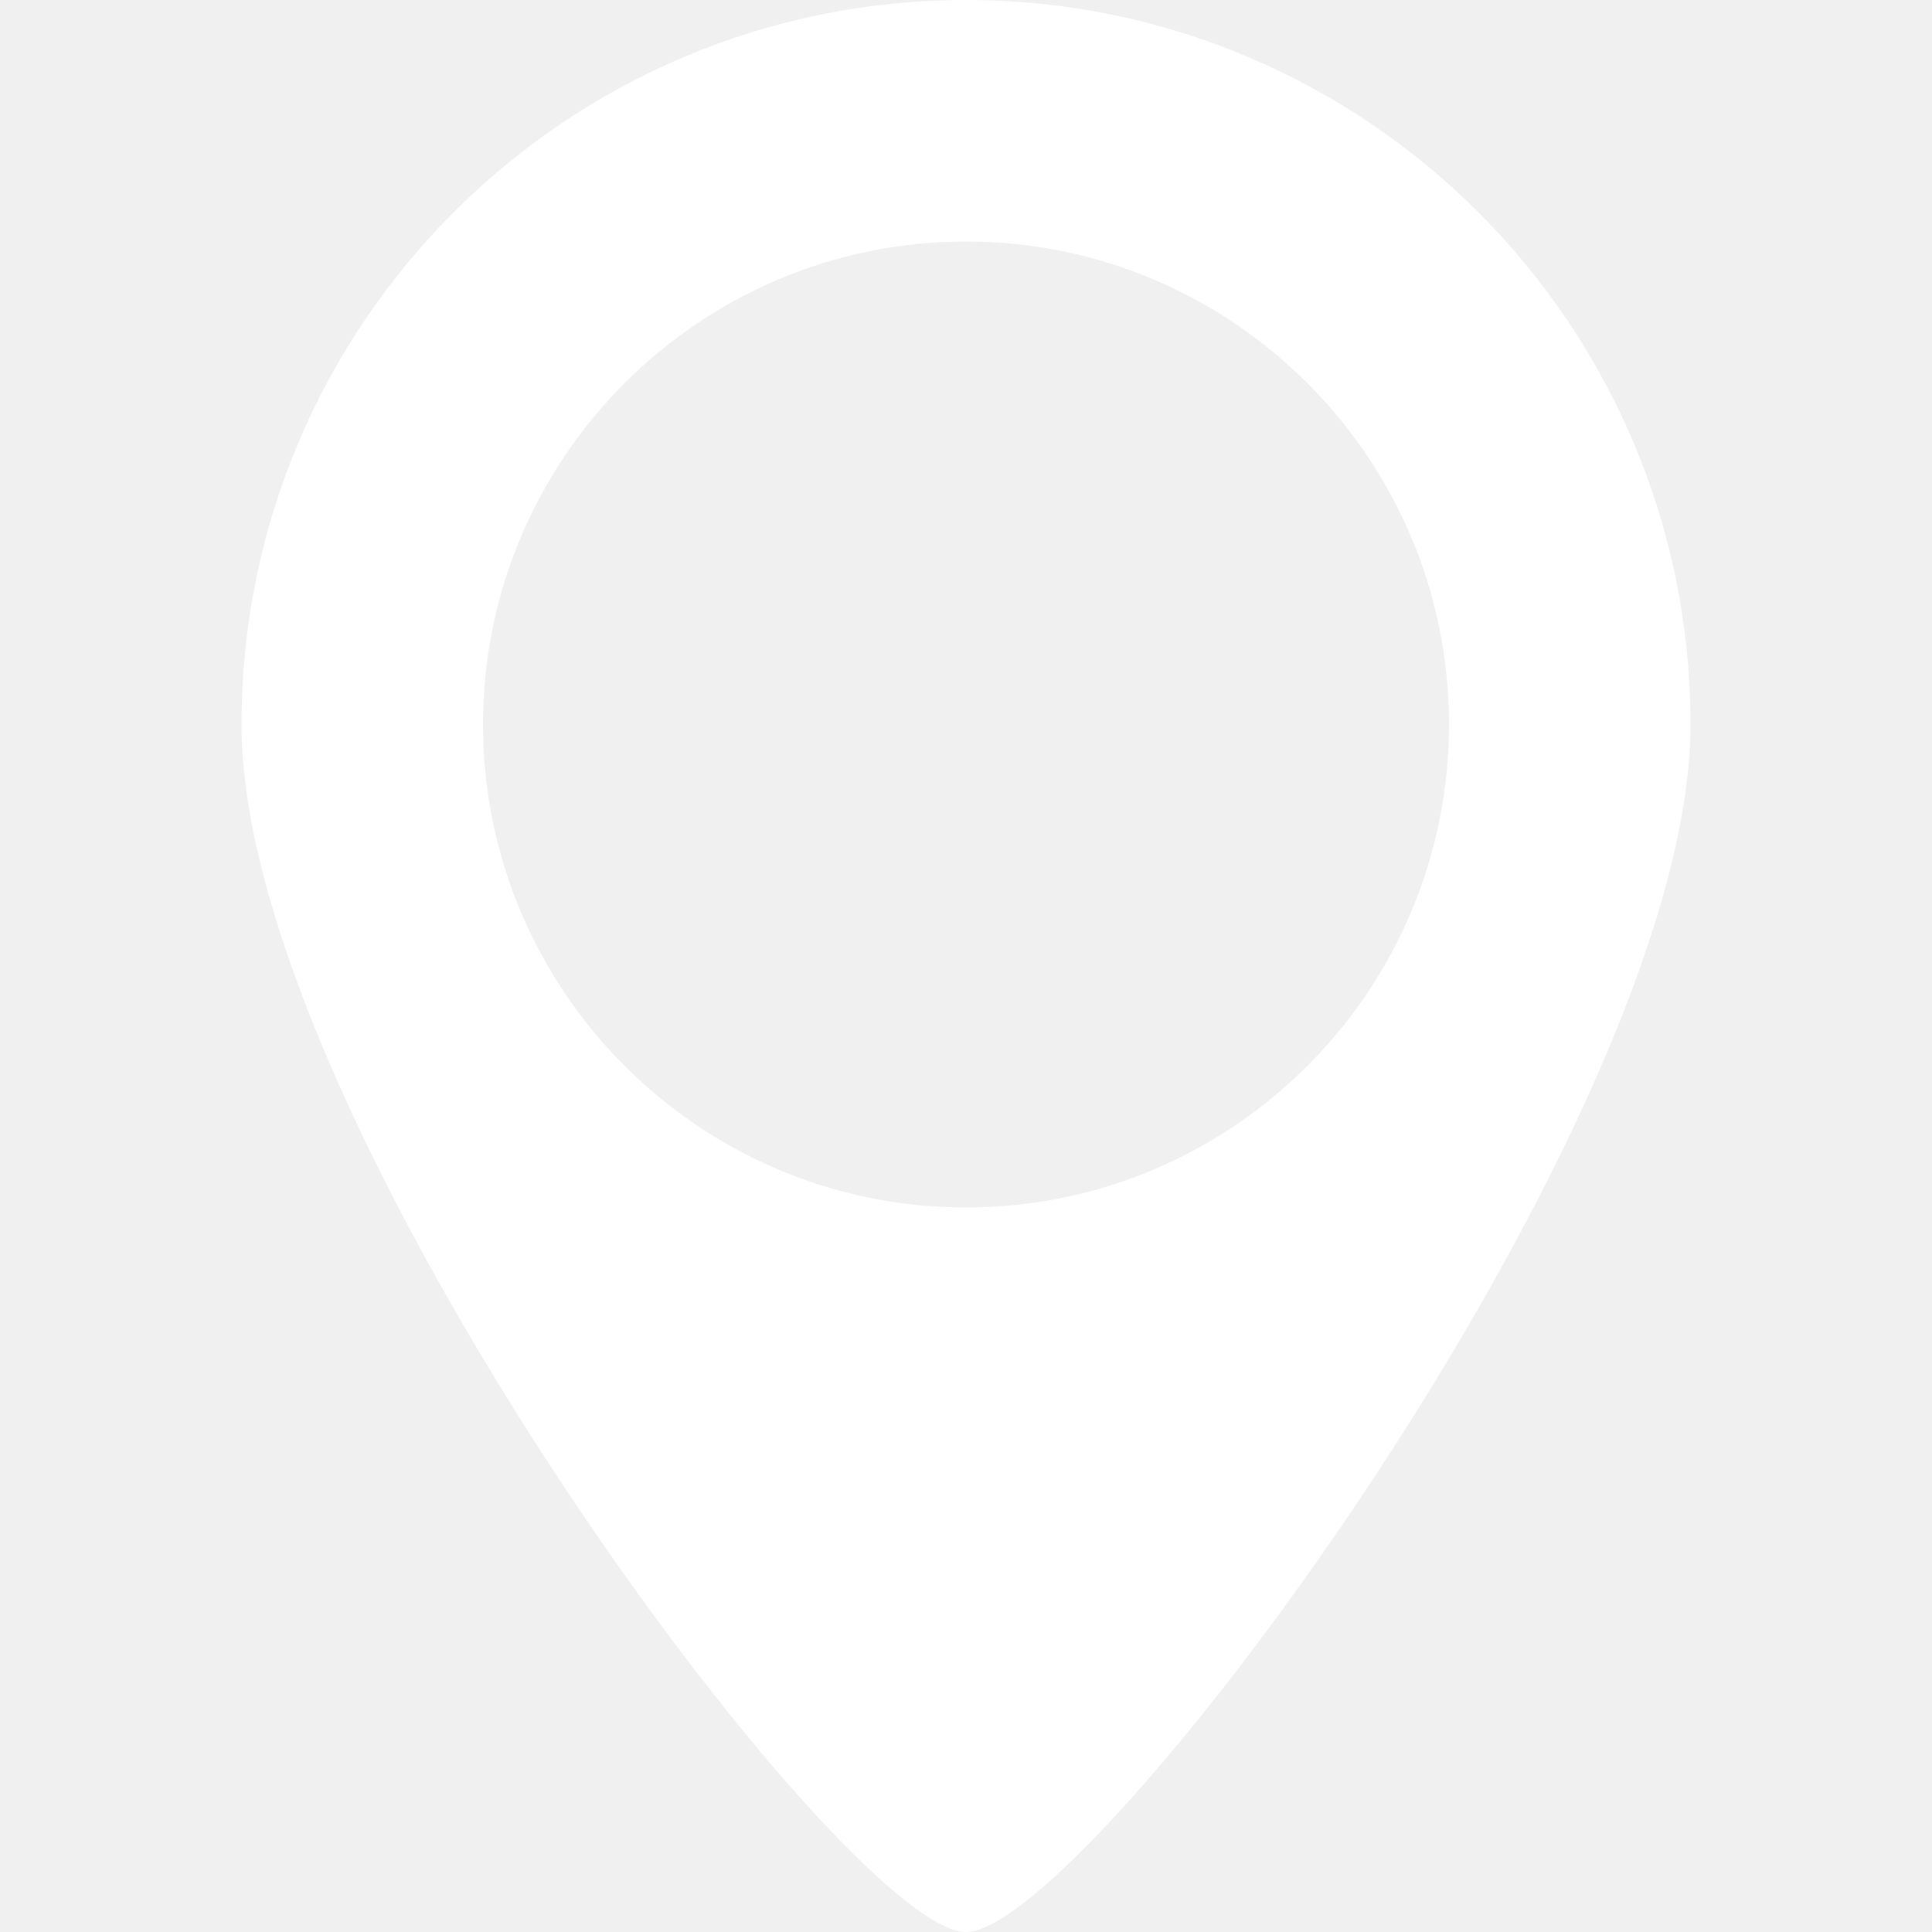
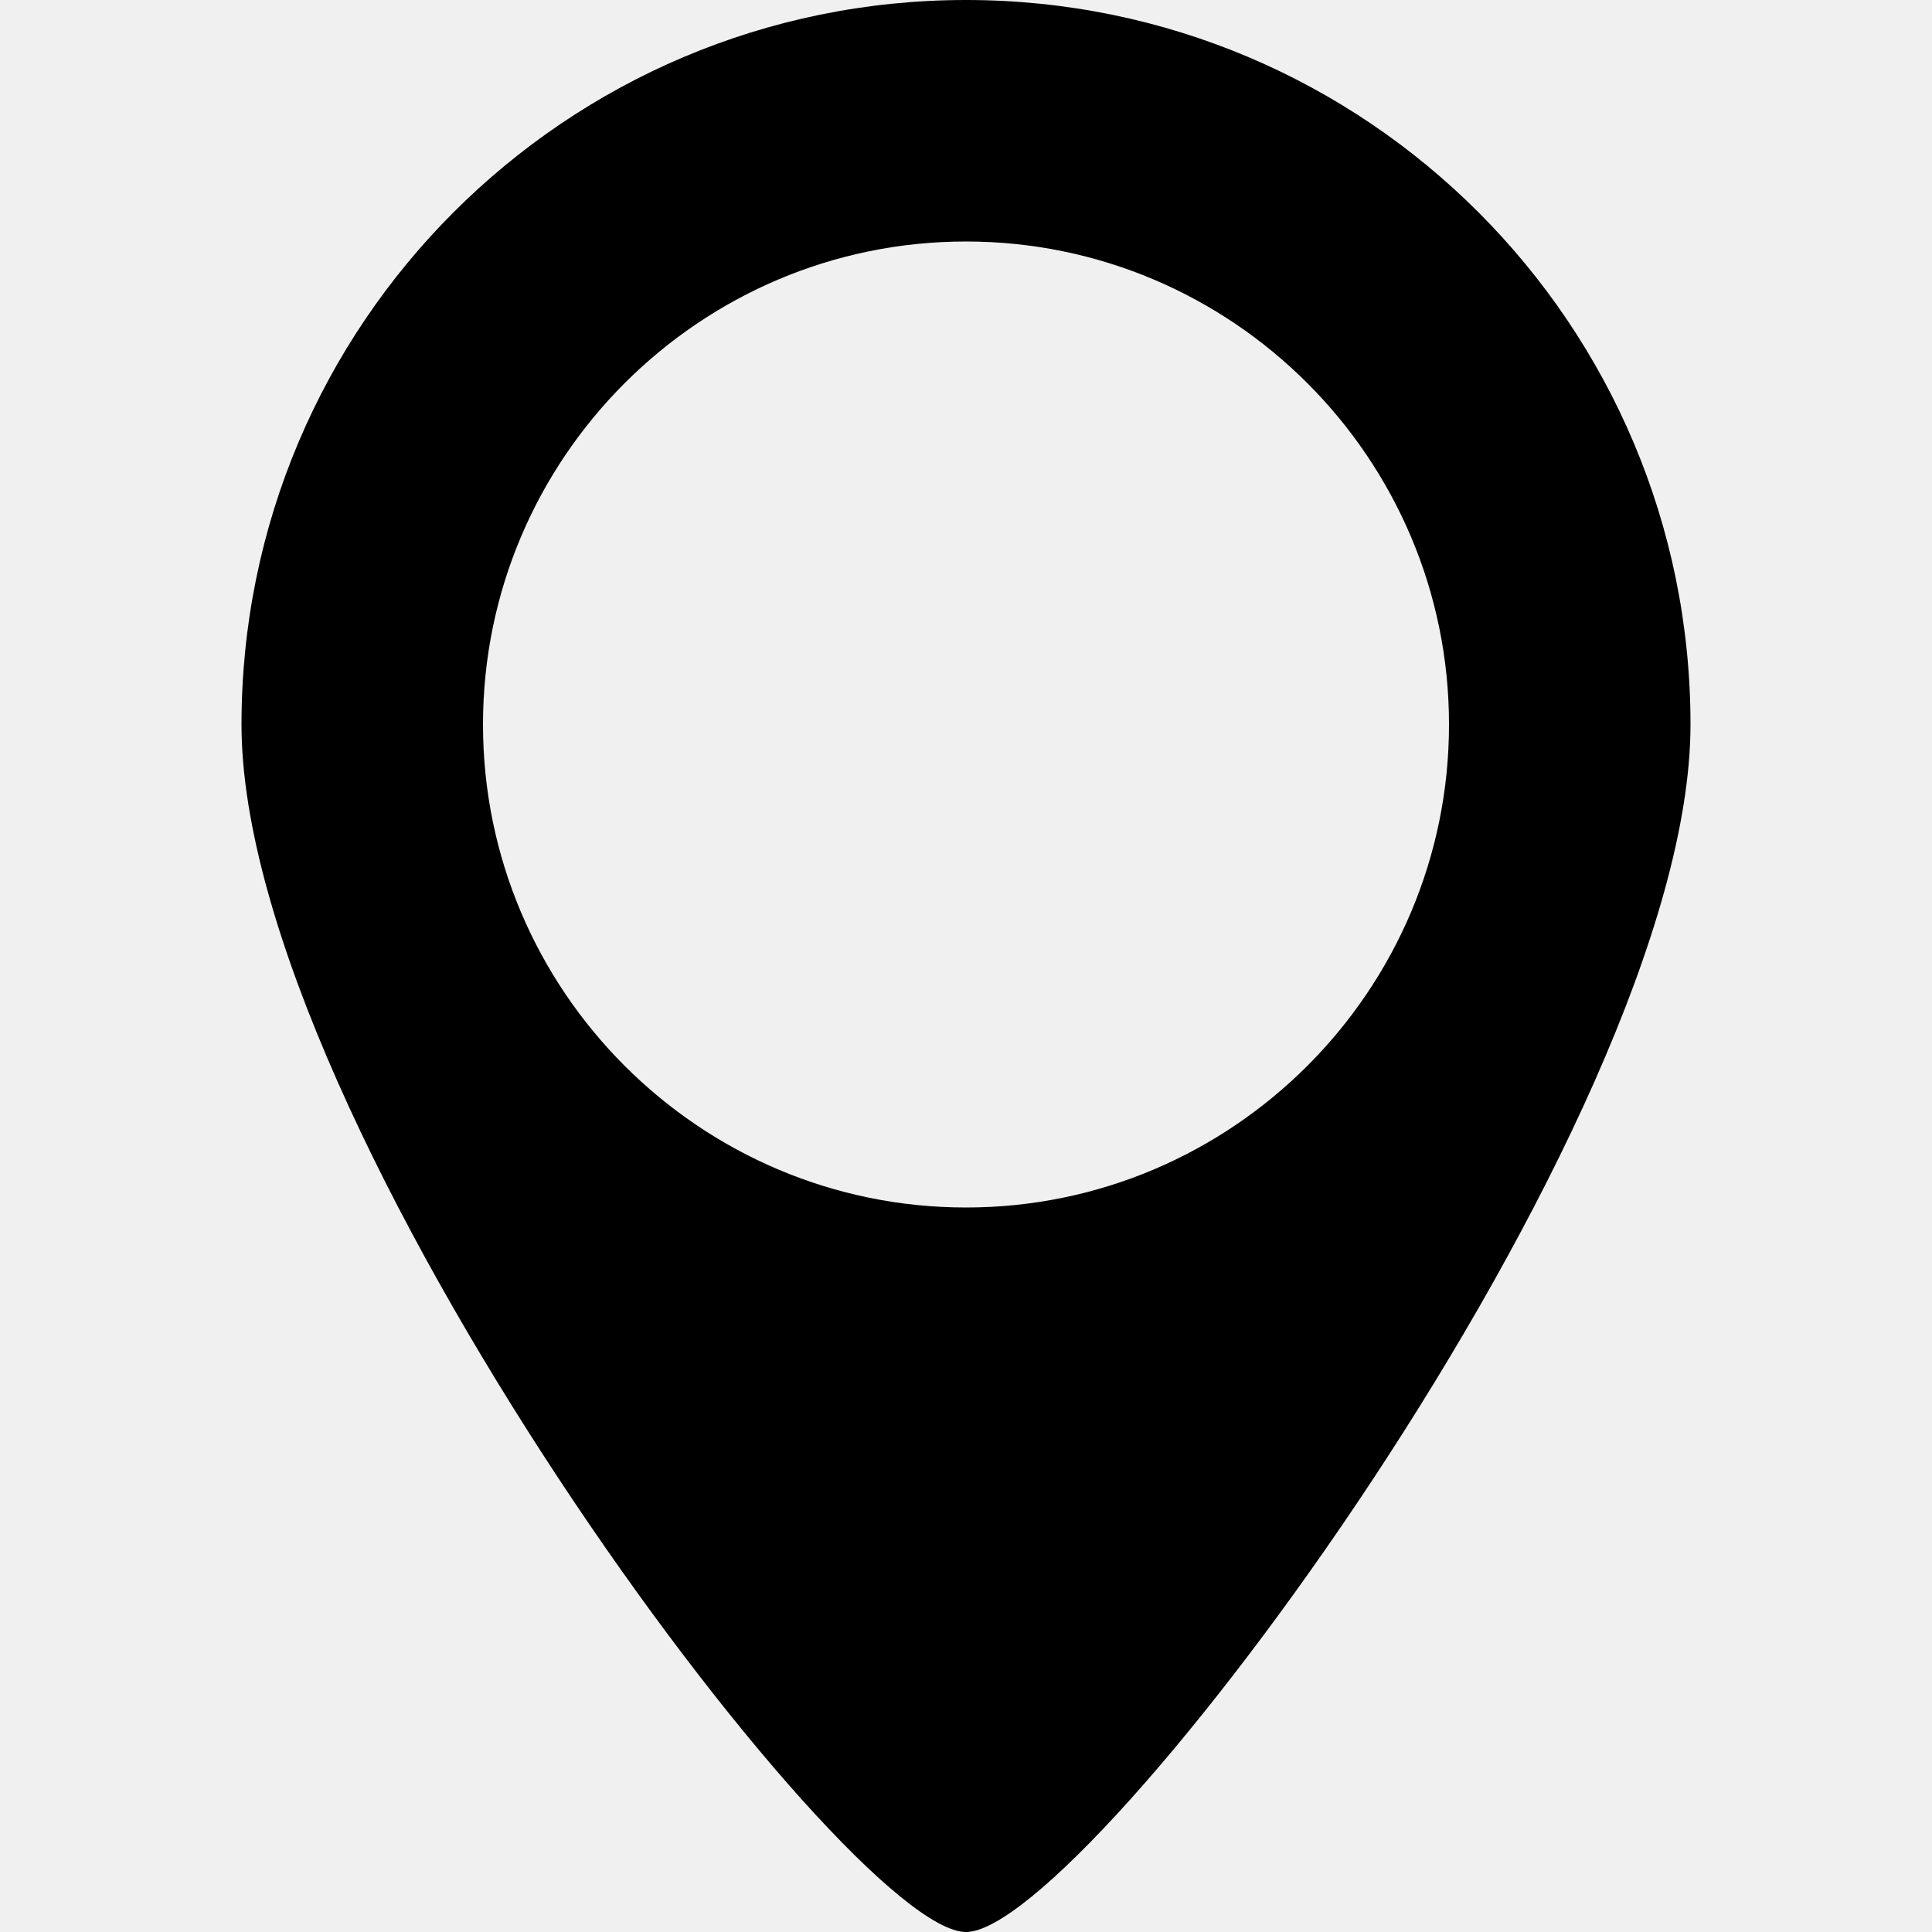
- <svg xmlns="http://www.w3.org/2000/svg" version="1.1" id="Layer_1" x="0px" y="0px" width="72px" height="72px" viewBox="0 0 72 72" style="enable-background:new 0 0 72 72;" xml:space="preserve">
-   <style type="text/css">
- 	.st0{fill:#FFFFFF;}
- </style>
-   <path class="st0" d="M36,0C21.089,0,9,12.089,9,27s22.5,45,27,45s27-30.089,27-45S50.911,0,36,0z M36,45c-9.927,0-18-8.077-18-18  S26.073,9,36,9s18,8.077,18,18S45.927,45,36,45z" />
+ <svg xmlns="http://www.w3.org/2000/svg" width="32" height="32" viewBox="0 0 32 32">
+   <path fill-rule="nonzero" fill="currentcolor" fill-opacity="1" d="M 16 0 C 9.371 0 4 5.371 4 12 C 4 18.629 14 32 16 32 C 18 32 28 18.629 28 12 C 28 5.371 22.629 0 16 0 Z M 16 20 C 11.59 20 8 16.41 8 12 C 8 7.59 11.59 4 16 4 C 20.41 4 24 7.59 24 12 C 24 16.41 20.41 20 16 20 Z M 16 20 " />
</svg>
